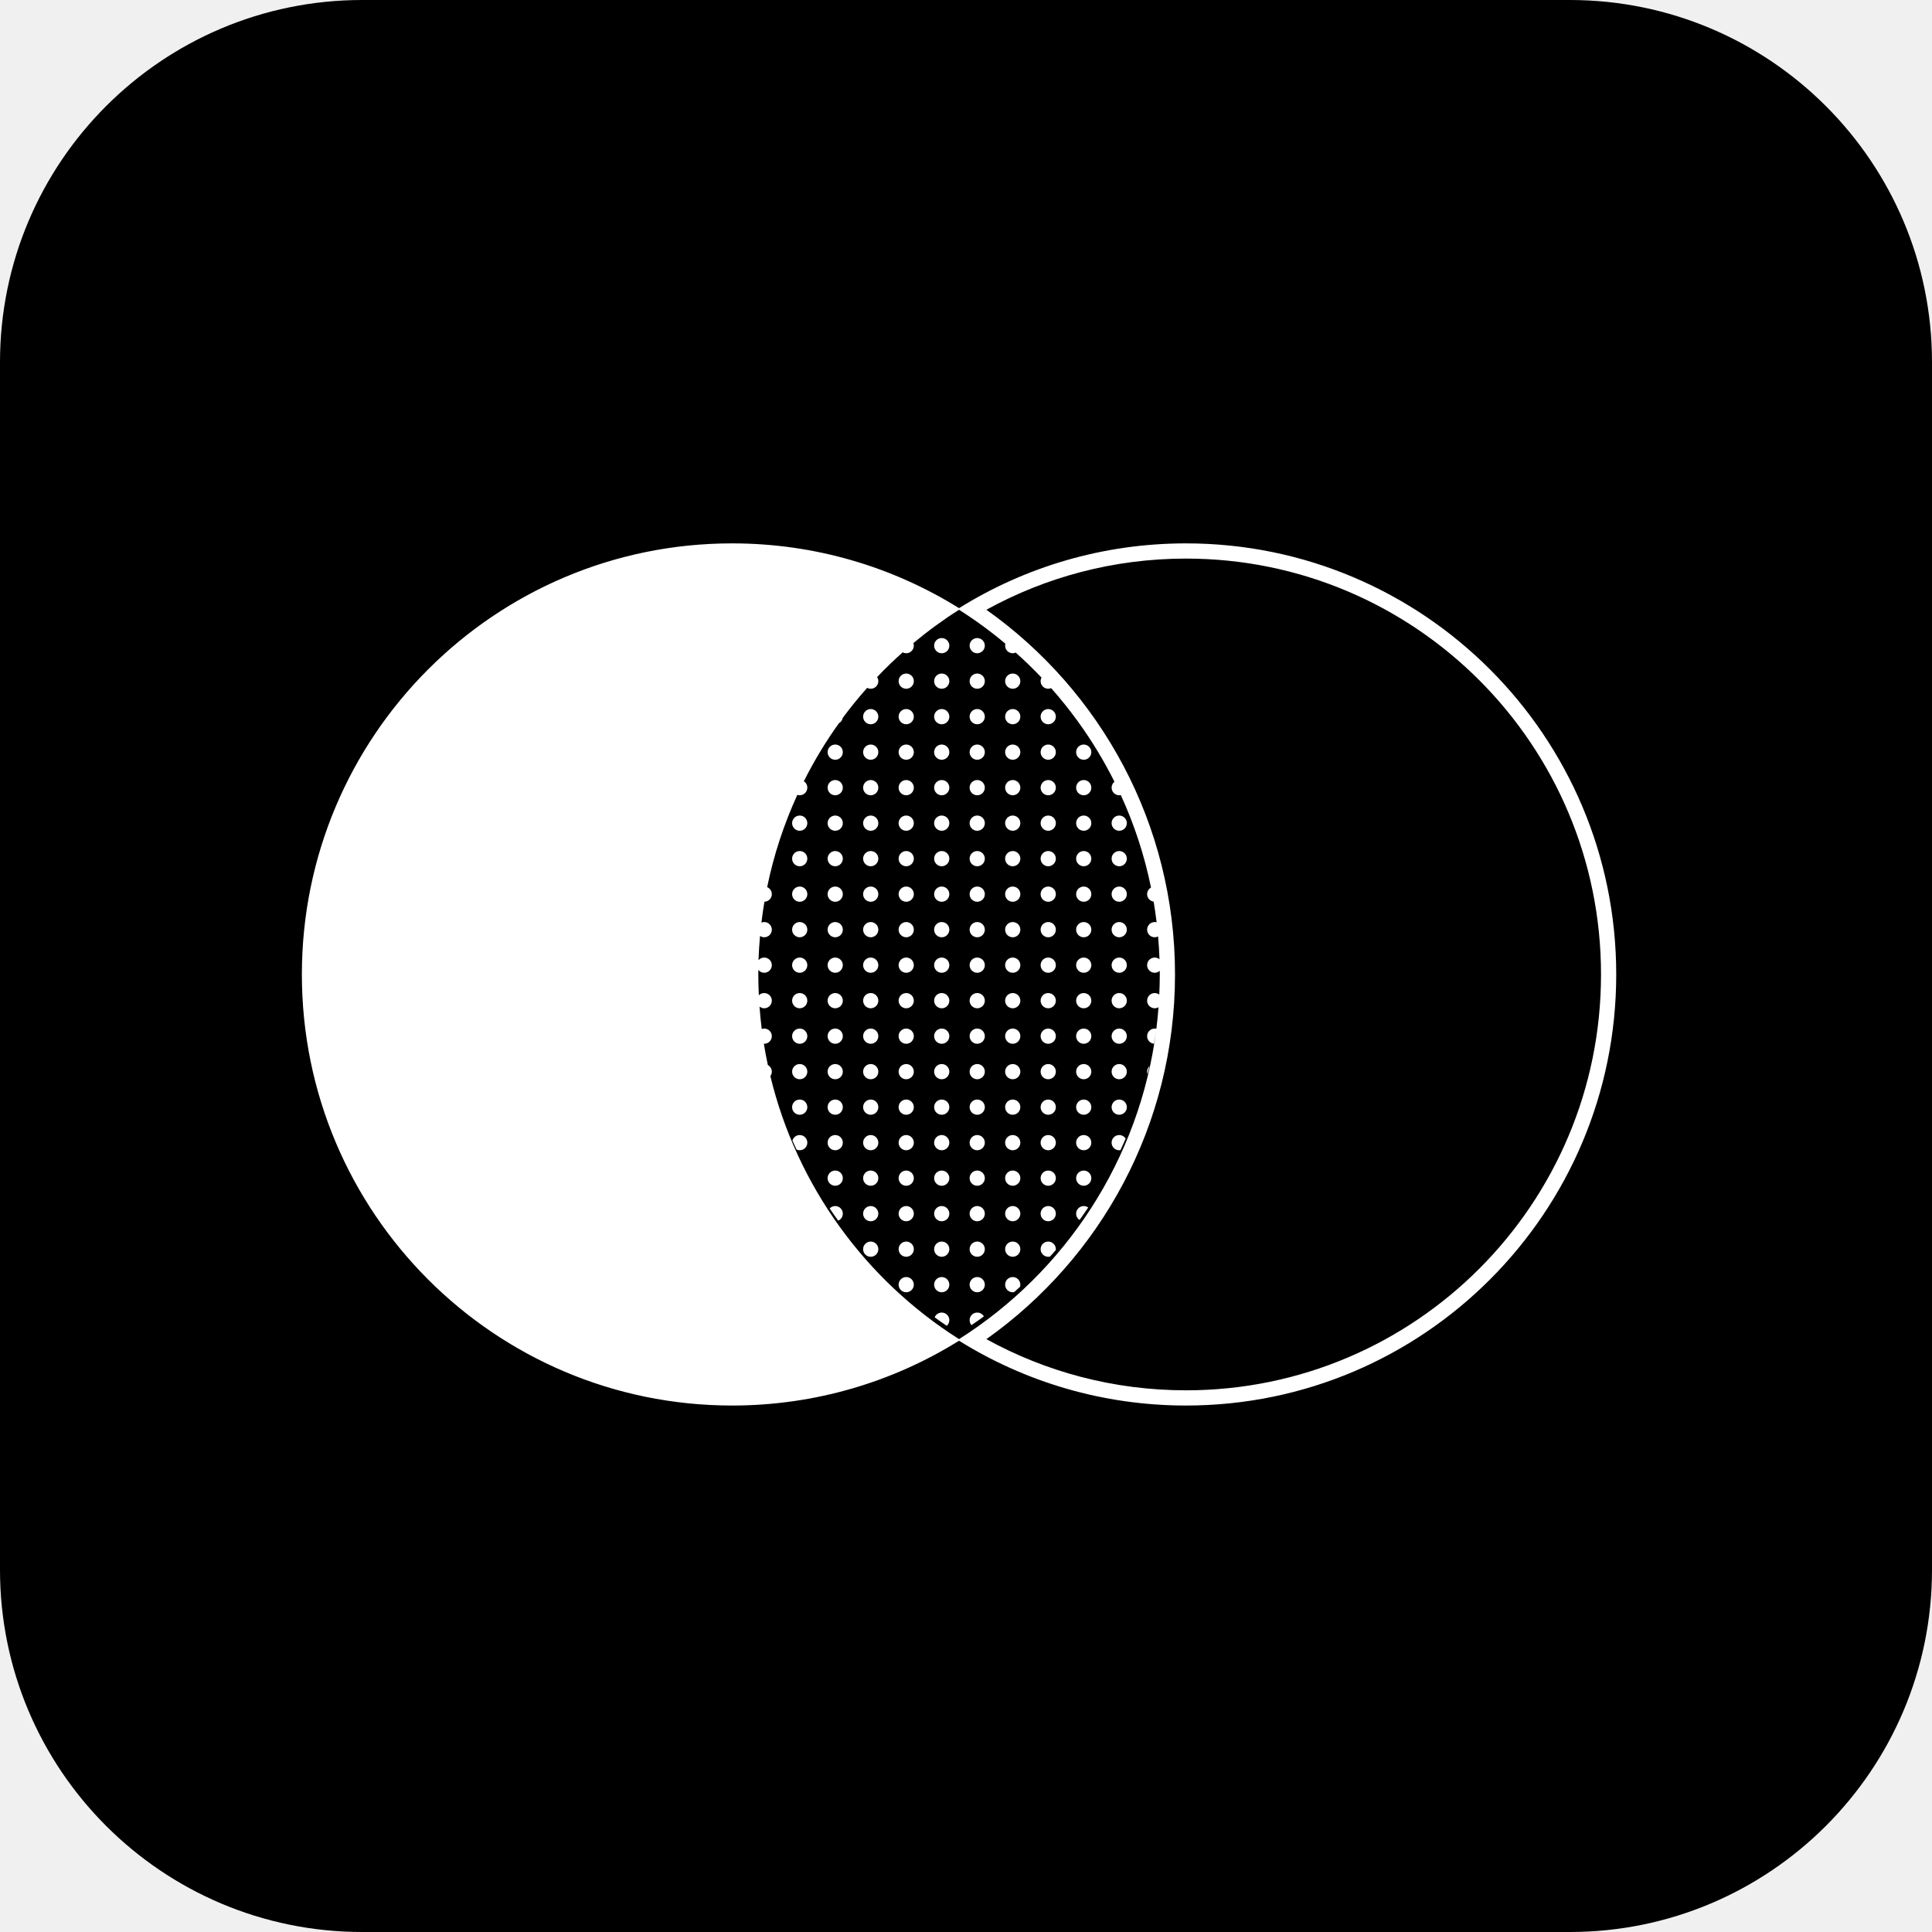
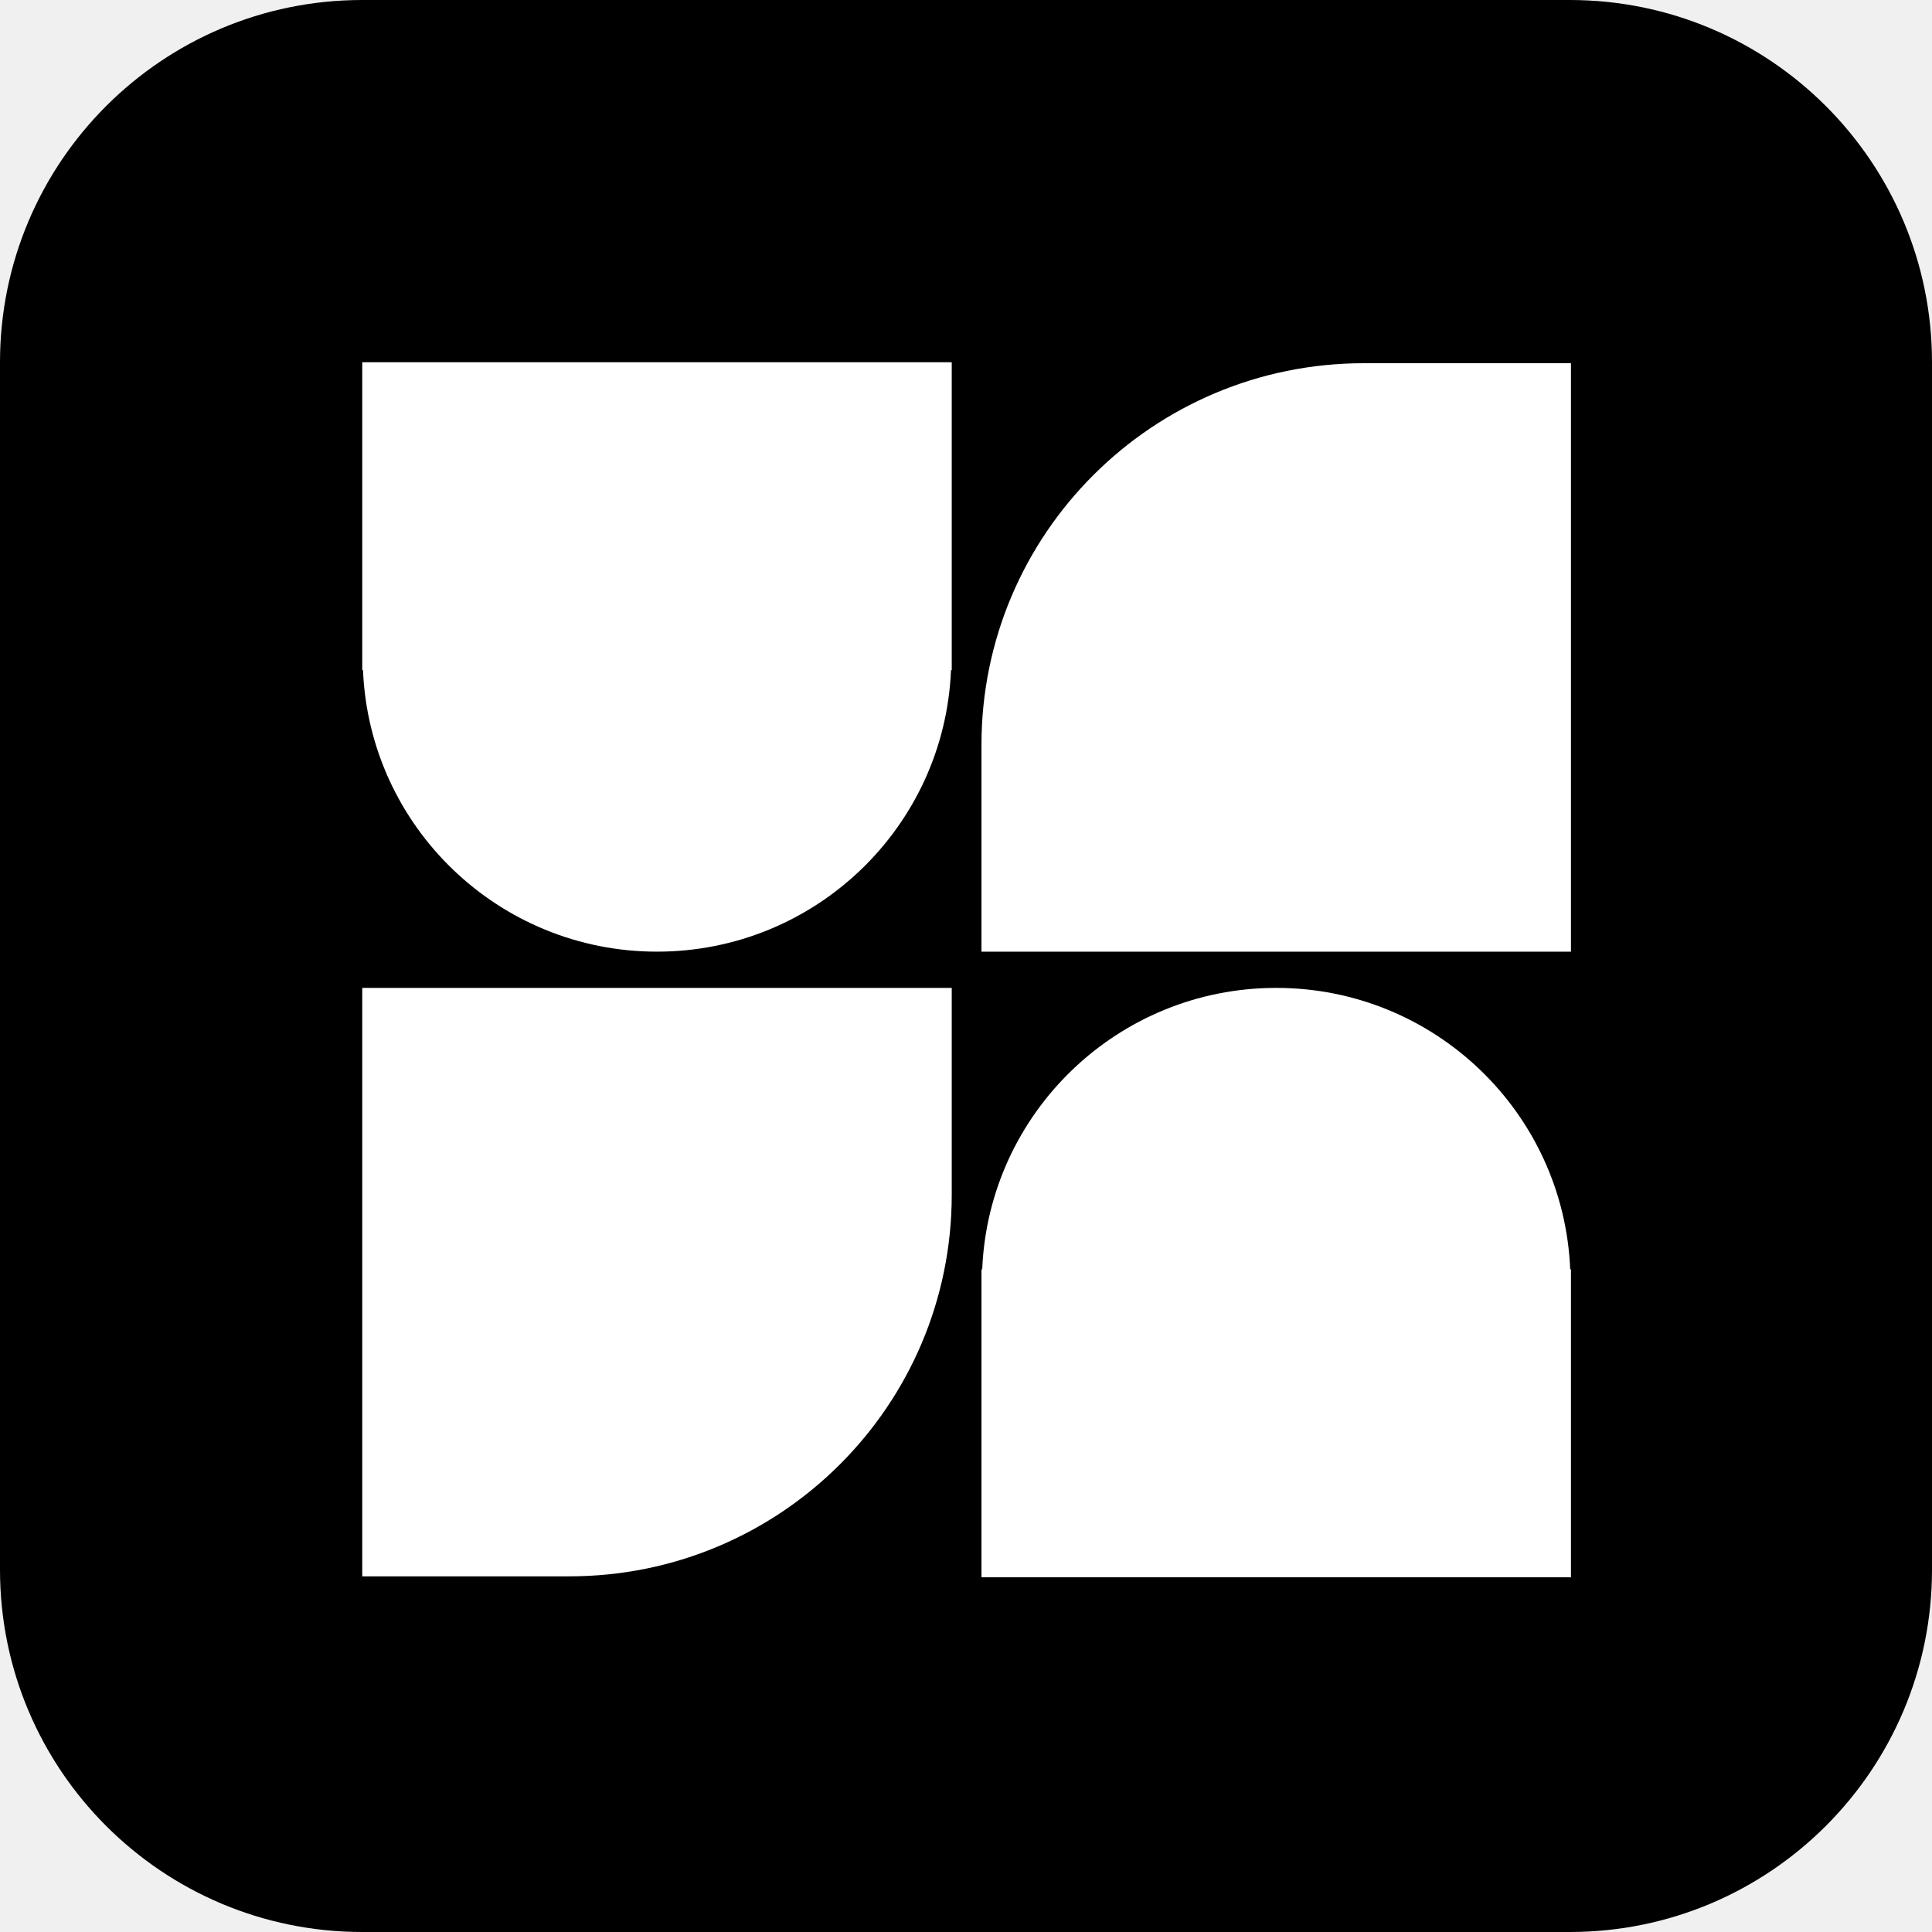
<svg xmlns="http://www.w3.org/2000/svg" width="32" height="32" viewBox="0 0 32 32" fill="none">
  <rect width="32" height="32" rx="6" ry="6" fill="black" />
-   <g transform="translate(5, 9) scale(0.34)">
-     <path d="M43.07 0C54.645 4.18094e-05 64.029 9.402 64.029 21C64.029 32.598 54.645 42 43.07 42C39.012 42 35.223 40.844 32.014 38.843C28.804 40.843 25.016 42 20.958 42C9.383 42 0 32.598 0 21C3.04934e-05 9.402 9.383 0 20.958 0C25.016 0 28.804 1.156 32.014 3.156C35.223 1.155 39.012 0 43.07 0ZM43.07 0.741C39.544 0.741 36.23 1.645 33.346 3.234C38.904 7.17 42.535 13.66 42.535 21C42.535 28.34 38.904 34.83 33.346 38.766C36.23 40.355 39.544 41.259 43.07 41.259C54.235 41.259 63.288 32.19 63.288 21C63.288 9.81 54.235 0.741 43.07 0.741ZM32.014 3.234C31.236 3.727 30.493 4.271 29.789 4.858C29.803 4.897 29.811 4.939 29.811 4.982C29.811 5.187 29.645 5.353 29.44 5.353C29.377 5.352 29.319 5.336 29.267 5.309C28.836 5.693 28.42 6.094 28.023 6.512C28.06 6.57 28.082 6.638 28.082 6.712C28.082 6.916 27.916 7.082 27.712 7.082C27.649 7.082 27.59 7.067 27.538 7.039C27.119 7.51 26.72 7.999 26.345 8.507C26.325 8.618 26.256 8.71 26.161 8.763C25.521 9.655 24.95 10.6 24.454 11.589C24.556 11.655 24.623 11.77 24.623 11.9C24.623 12.105 24.457 12.27 24.253 12.271C24.212 12.271 24.174 12.261 24.137 12.249C23.486 13.67 22.988 15.176 22.666 16.746C22.8 16.802 22.893 16.934 22.894 17.088C22.894 17.289 22.733 17.452 22.533 17.457C22.476 17.793 22.428 18.132 22.387 18.474C22.429 18.457 22.475 18.447 22.523 18.447C22.728 18.447 22.893 18.613 22.894 18.817C22.894 19.022 22.728 19.188 22.523 19.189C22.448 19.189 22.378 19.163 22.319 19.124C22.285 19.514 22.258 19.907 22.245 20.304C22.313 20.226 22.412 20.177 22.523 20.177C22.728 20.177 22.893 20.342 22.894 20.547C22.894 20.752 22.728 20.918 22.523 20.918C22.408 20.918 22.306 20.864 22.238 20.781C22.238 20.854 22.235 20.927 22.235 21C22.235 21.34 22.245 21.678 22.261 22.015C22.328 21.947 22.421 21.906 22.523 21.906C22.728 21.906 22.893 22.072 22.894 22.276C22.894 22.481 22.728 22.647 22.523 22.648C22.437 22.648 22.357 22.616 22.294 22.566C22.321 22.933 22.357 23.296 22.402 23.657C22.44 23.644 22.481 23.636 22.523 23.636C22.728 23.636 22.893 23.801 22.894 24.006C22.894 24.21 22.728 24.377 22.523 24.377C22.517 24.377 22.511 24.375 22.505 24.375C22.561 24.724 22.627 25.069 22.7 25.412C22.815 25.475 22.894 25.595 22.894 25.735C22.893 25.816 22.866 25.89 22.822 25.951C24.119 31.326 27.478 35.893 32.014 38.765C37.178 35.495 40.818 30.029 41.624 23.675C41.591 23.909 41.554 24.143 41.513 24.375C41.324 24.358 41.176 24.199 41.176 24.006C41.176 23.801 41.342 23.636 41.547 23.636C41.574 23.636 41.601 23.638 41.627 23.644C41.67 23.297 41.705 22.948 41.731 22.596C41.677 22.627 41.614 22.647 41.547 22.648C41.342 22.648 41.176 22.481 41.176 22.276C41.176 22.072 41.342 21.906 41.547 21.906C41.63 21.906 41.706 21.935 41.768 21.981C41.782 21.656 41.794 21.329 41.794 21C41.794 20.941 41.791 20.882 41.79 20.823C41.725 20.881 41.641 20.918 41.547 20.918C41.342 20.918 41.176 20.752 41.176 20.547C41.176 20.342 41.342 20.177 41.547 20.177C41.635 20.177 41.717 20.208 41.78 20.26C41.767 19.887 41.742 19.516 41.71 19.148C41.661 19.173 41.606 19.188 41.547 19.189C41.342 19.189 41.176 19.022 41.176 18.817C41.176 18.613 41.342 18.447 41.547 18.447C41.579 18.447 41.609 18.451 41.639 18.459C41.598 18.121 41.551 17.786 41.494 17.453C41.315 17.427 41.176 17.275 41.176 17.088C41.176 16.949 41.253 16.829 41.366 16.766C41.045 15.193 40.547 13.684 39.895 12.261C39.87 12.266 39.844 12.271 39.817 12.271C39.613 12.271 39.447 12.105 39.446 11.9C39.446 11.784 39.501 11.679 39.585 11.611C39.071 10.583 38.475 9.602 37.806 8.679C37.792 8.662 37.779 8.645 37.768 8.626C37.37 8.08 36.947 7.555 36.5 7.051C36.456 7.069 36.409 7.082 36.358 7.082C36.154 7.082 35.988 6.917 35.988 6.712C35.988 6.649 36.004 6.59 36.031 6.538C35.629 6.114 35.209 5.708 34.773 5.319C34.729 5.339 34.681 5.353 34.629 5.353C34.424 5.352 34.259 5.187 34.259 4.982C34.259 4.949 34.262 4.916 34.27 4.885C33.557 4.287 32.803 3.734 32.014 3.234ZM31.17 37.471C31.375 37.471 31.541 37.636 31.541 37.841C31.541 37.95 31.493 38.049 31.417 38.117C31.218 37.983 31.021 37.844 30.826 37.703C30.881 37.567 31.014 37.471 31.17 37.471ZM32.899 37.471C33.038 37.471 33.159 37.547 33.223 37.659C33.024 37.804 32.823 37.946 32.619 38.084C32.563 38.019 32.529 37.934 32.529 37.841C32.529 37.636 32.695 37.471 32.899 37.471ZM29.44 35.741C29.645 35.741 29.811 35.907 29.811 36.111C29.811 36.316 29.645 36.482 29.44 36.482C29.236 36.482 29.07 36.316 29.07 36.111C29.071 35.907 29.236 35.741 29.44 35.741ZM31.17 35.741C31.374 35.741 31.541 35.907 31.541 36.111C31.541 36.316 31.375 36.482 31.17 36.482C30.965 36.482 30.8 36.316 30.8 36.111C30.8 35.907 30.966 35.741 31.17 35.741ZM32.899 35.741C33.104 35.741 33.27 35.907 33.27 36.111C33.27 36.316 33.104 36.482 32.899 36.482C32.695 36.482 32.529 36.316 32.529 36.111C32.529 35.907 32.695 35.741 32.899 35.741ZM34.629 35.741C34.833 35.741 35 35.907 35 36.111C35 36.148 34.994 36.184 34.984 36.218C34.889 36.305 34.792 36.391 34.695 36.477C34.674 36.48 34.651 36.482 34.629 36.482C34.424 36.482 34.259 36.316 34.259 36.111C34.259 35.907 34.425 35.741 34.629 35.741ZM27.712 34.012C27.916 34.012 28.082 34.178 28.082 34.383C28.082 34.587 27.916 34.753 27.712 34.753C27.616 34.753 27.527 34.717 27.461 34.656C27.444 34.637 27.428 34.618 27.411 34.599C27.367 34.538 27.341 34.464 27.341 34.383C27.341 34.178 27.507 34.012 27.712 34.012ZM29.44 34.012C29.645 34.012 29.811 34.178 29.811 34.383C29.811 34.587 29.645 34.753 29.44 34.753C29.236 34.753 29.071 34.587 29.07 34.383C29.07 34.178 29.236 34.012 29.44 34.012ZM31.17 34.012C31.375 34.012 31.541 34.178 31.541 34.383C31.541 34.587 31.374 34.753 31.17 34.753C30.966 34.753 30.8 34.587 30.8 34.383C30.8 34.178 30.965 34.012 31.17 34.012ZM32.899 34.012C33.104 34.012 33.27 34.178 33.27 34.383C33.27 34.587 33.104 34.753 32.899 34.753C32.695 34.753 32.529 34.587 32.529 34.383C32.529 34.178 32.695 34.012 32.899 34.012ZM34.629 34.012C34.834 34.012 35 34.178 35 34.383C35 34.587 34.833 34.753 34.629 34.753C34.425 34.753 34.259 34.587 34.259 34.383C34.259 34.178 34.424 34.012 34.629 34.012ZM36.358 34.012C36.563 34.012 36.73 34.178 36.73 34.383C36.73 34.398 36.728 34.413 36.727 34.428C36.635 34.533 36.542 34.638 36.449 34.741C36.42 34.748 36.39 34.753 36.358 34.753C36.154 34.753 35.989 34.587 35.988 34.383C35.988 34.178 36.154 34.012 36.358 34.012ZM27.712 32.282C27.916 32.282 28.082 32.449 28.082 32.653C28.082 32.858 27.916 33.023 27.712 33.023C27.507 33.023 27.341 32.858 27.341 32.653C27.341 32.449 27.507 32.282 27.712 32.282ZM29.44 32.282C29.645 32.282 29.811 32.449 29.811 32.653C29.811 32.858 29.645 33.023 29.44 33.023C29.236 33.023 29.07 32.858 29.07 32.653C29.07 32.449 29.236 32.282 29.44 32.282ZM31.17 32.282C31.375 32.282 31.541 32.449 31.541 32.653C31.541 32.858 31.375 33.023 31.17 33.023C30.965 33.023 30.8 32.858 30.8 32.653C30.8 32.449 30.965 32.282 31.17 32.282ZM32.899 32.282C33.104 32.282 33.27 32.449 33.27 32.653C33.27 32.858 33.104 33.023 32.899 33.023C32.695 33.023 32.529 32.858 32.529 32.653C32.529 32.449 32.695 32.282 32.899 32.282ZM34.629 32.282C34.834 32.282 35 32.449 35 32.653C35 32.858 34.834 33.023 34.629 33.023C34.424 33.023 34.259 32.858 34.259 32.653C34.259 32.449 34.424 32.282 34.629 32.282ZM36.358 32.282C36.563 32.282 36.73 32.449 36.73 32.653C36.729 32.858 36.563 33.023 36.358 33.023C36.154 33.023 35.989 32.858 35.988 32.653C35.988 32.449 36.154 32.282 36.358 32.282ZM25.982 32.282C26.187 32.282 26.352 32.449 26.352 32.653C26.352 32.806 26.259 32.938 26.127 32.994C25.985 32.798 25.847 32.6 25.712 32.399C25.779 32.328 25.876 32.282 25.982 32.282ZM38.088 32.282C38.169 32.282 38.245 32.309 38.306 32.353C38.169 32.559 38.028 32.762 37.884 32.962C37.784 32.896 37.718 32.782 37.718 32.653C37.718 32.449 37.883 32.282 38.088 32.282ZM25.982 30.553C26.187 30.553 26.352 30.719 26.352 30.924C26.352 31.128 26.187 31.294 25.982 31.294C25.778 31.294 25.611 31.128 25.611 30.924C25.611 30.719 25.778 30.553 25.982 30.553ZM27.712 30.553C27.916 30.553 28.082 30.719 28.082 30.924C28.082 31.128 27.916 31.294 27.712 31.294C27.507 31.294 27.341 31.128 27.341 30.924C27.341 30.719 27.507 30.553 27.712 30.553ZM29.44 30.553C29.645 30.553 29.811 30.719 29.811 30.924C29.811 31.128 29.645 31.294 29.44 31.294C29.236 31.294 29.07 31.128 29.07 30.924C29.07 30.719 29.236 30.553 29.44 30.553ZM31.17 30.553C31.375 30.553 31.541 30.719 31.541 30.924C31.541 31.128 31.375 31.294 31.17 31.294C30.965 31.294 30.8 31.128 30.8 30.924C30.8 30.719 30.965 30.553 31.17 30.553ZM32.899 30.553C33.104 30.553 33.27 30.719 33.27 30.924C33.27 31.128 33.104 31.294 32.899 31.294C32.695 31.294 32.529 31.128 32.529 30.924C32.529 30.719 32.695 30.553 32.899 30.553ZM34.629 30.553C34.834 30.553 35 30.719 35 30.924C35 31.128 34.834 31.294 34.629 31.294C34.424 31.294 34.259 31.128 34.259 30.924C34.259 30.719 34.424 30.553 34.629 30.553ZM36.358 30.553C36.563 30.553 36.73 30.719 36.73 30.924C36.729 31.128 36.563 31.294 36.358 31.294C36.154 31.294 35.988 31.128 35.988 30.924C35.988 30.719 36.154 30.553 36.358 30.553ZM38.088 30.553C38.293 30.553 38.458 30.719 38.458 30.924C38.458 31.128 38.292 31.294 38.088 31.294C37.883 31.294 37.718 31.128 37.718 30.924C37.718 30.719 37.883 30.553 38.088 30.553ZM24.253 28.823C24.457 28.823 24.623 28.99 24.623 29.194C24.623 29.399 24.457 29.564 24.253 29.564C24.197 29.564 24.143 29.552 24.096 29.53C24.028 29.384 23.962 29.237 23.898 29.089C23.943 28.936 24.085 28.823 24.253 28.823ZM25.982 28.823C26.187 28.823 26.352 28.99 26.352 29.194C26.352 29.399 26.187 29.564 25.982 29.564C25.778 29.564 25.611 29.399 25.611 29.194C25.611 28.99 25.778 28.823 25.982 28.823ZM27.712 28.823C27.916 28.823 28.082 28.99 28.082 29.194C28.082 29.399 27.916 29.564 27.712 29.564C27.507 29.564 27.341 29.399 27.341 29.194C27.341 28.99 27.507 28.823 27.712 28.823ZM29.44 28.823C29.645 28.823 29.811 28.99 29.811 29.194C29.811 29.399 29.645 29.564 29.44 29.564C29.236 29.564 29.07 29.399 29.07 29.194C29.07 28.99 29.236 28.823 29.44 28.823ZM31.17 28.823C31.375 28.823 31.541 28.99 31.541 29.194C31.541 29.399 31.375 29.564 31.17 29.564C30.965 29.564 30.8 29.399 30.8 29.194C30.8 28.99 30.965 28.823 31.17 28.823ZM32.899 28.823C33.104 28.823 33.27 28.99 33.27 29.194C33.27 29.399 33.104 29.564 32.899 29.564C32.695 29.564 32.529 29.399 32.529 29.194C32.529 28.99 32.695 28.823 32.899 28.823ZM34.629 28.823C34.834 28.823 35 28.99 35 29.194C35 29.399 34.834 29.564 34.629 29.564C34.424 29.564 34.259 29.399 34.259 29.194C34.259 28.99 34.424 28.823 34.629 28.823ZM36.358 28.823C36.563 28.823 36.73 28.99 36.73 29.194C36.729 29.399 36.563 29.564 36.358 29.564C36.154 29.564 35.988 29.399 35.988 29.194C35.988 28.99 36.154 28.823 36.358 28.823ZM38.088 28.823C38.293 28.823 38.458 28.99 38.458 29.194C38.458 29.399 38.292 29.564 38.088 29.564C37.883 29.564 37.718 29.399 37.718 29.194C37.718 28.99 37.883 28.823 38.088 28.823ZM39.817 28.823C39.949 28.823 40.065 28.892 40.131 28.996C40.049 29.185 39.965 29.373 39.878 29.56C39.858 29.563 39.838 29.564 39.817 29.564C39.613 29.564 39.446 29.399 39.446 29.194C39.446 28.99 39.613 28.823 39.817 28.823ZM24.253 27.094C24.457 27.094 24.623 27.26 24.623 27.465C24.623 27.669 24.457 27.835 24.253 27.835C24.048 27.835 23.882 27.669 23.882 27.465C23.882 27.26 24.048 27.094 24.253 27.094ZM25.982 27.094C26.187 27.094 26.352 27.26 26.352 27.465C26.352 27.669 26.187 27.835 25.982 27.835C25.778 27.835 25.611 27.669 25.611 27.465C25.611 27.26 25.778 27.094 25.982 27.094ZM27.712 27.094C27.916 27.094 28.082 27.26 28.082 27.465C28.082 27.669 27.916 27.835 27.712 27.835C27.507 27.835 27.341 27.669 27.341 27.465C27.341 27.26 27.507 27.094 27.712 27.094ZM29.44 27.094C29.645 27.094 29.811 27.26 29.811 27.465C29.811 27.669 29.645 27.835 29.44 27.835C29.236 27.835 29.07 27.669 29.07 27.465C29.07 27.26 29.236 27.094 29.44 27.094ZM31.17 27.094C31.375 27.094 31.541 27.26 31.541 27.465C31.541 27.669 31.375 27.835 31.17 27.835C30.965 27.835 30.8 27.669 30.8 27.465C30.8 27.26 30.965 27.094 31.17 27.094ZM32.899 27.094C33.104 27.094 33.27 27.26 33.27 27.465C33.27 27.669 33.104 27.835 32.899 27.835C32.695 27.835 32.529 27.669 32.529 27.465C32.529 27.26 32.695 27.094 32.899 27.094ZM34.629 27.094C34.834 27.094 35 27.26 35 27.465C35 27.669 34.834 27.835 34.629 27.835C34.424 27.835 34.259 27.669 34.259 27.465C34.259 27.26 34.424 27.094 34.629 27.094ZM36.358 27.094C36.563 27.094 36.73 27.26 36.73 27.465C36.729 27.669 36.563 27.835 36.358 27.835C36.154 27.835 35.988 27.669 35.988 27.465C35.988 27.26 36.154 27.094 36.358 27.094ZM38.088 27.094C38.293 27.094 38.458 27.26 38.458 27.465C38.458 27.669 38.292 27.835 38.088 27.835C37.883 27.835 37.718 27.669 37.718 27.465C37.718 27.26 37.883 27.094 38.088 27.094ZM39.817 27.094C40.022 27.094 40.188 27.26 40.188 27.465C40.187 27.669 40.022 27.835 39.817 27.835C39.613 27.835 39.446 27.669 39.446 27.465C39.446 27.26 39.613 27.094 39.817 27.094ZM24.253 25.364C24.457 25.364 24.623 25.531 24.623 25.735C24.623 25.94 24.457 26.105 24.253 26.105C24.048 26.105 23.882 25.94 23.882 25.735C23.882 25.531 24.048 25.364 24.253 25.364ZM25.982 25.364C26.187 25.364 26.352 25.531 26.352 25.735C26.352 25.94 26.187 26.105 25.982 26.105C25.778 26.105 25.611 25.94 25.611 25.735C25.611 25.531 25.778 25.364 25.982 25.364ZM27.712 25.364C27.916 25.364 28.082 25.531 28.082 25.735C28.082 25.94 27.916 26.105 27.712 26.105C27.507 26.105 27.341 25.94 27.341 25.735C27.341 25.531 27.507 25.364 27.712 25.364ZM29.44 25.364C29.645 25.364 29.811 25.531 29.811 25.735C29.811 25.94 29.645 26.105 29.44 26.105C29.236 26.105 29.07 25.94 29.07 25.735C29.07 25.531 29.236 25.364 29.44 25.364ZM31.17 25.364C31.375 25.364 31.541 25.531 31.541 25.735C31.541 25.94 31.375 26.105 31.17 26.105C30.965 26.105 30.8 25.94 30.8 25.735C30.8 25.531 30.965 25.364 31.17 25.364ZM32.899 25.364C33.104 25.364 33.27 25.531 33.27 25.735C33.27 25.94 33.104 26.105 32.899 26.105C32.695 26.105 32.529 25.94 32.529 25.735C32.529 25.531 32.695 25.364 32.899 25.364ZM34.629 25.364C34.834 25.364 35 25.531 35 25.735C35 25.94 34.834 26.105 34.629 26.105C34.424 26.105 34.259 25.94 34.259 25.735C34.259 25.531 34.424 25.364 34.629 25.364ZM36.358 25.364C36.563 25.364 36.73 25.531 36.73 25.735C36.73 25.94 36.563 26.105 36.358 26.105C36.154 26.105 35.988 25.94 35.988 25.735C35.988 25.531 36.154 25.364 36.358 25.364ZM38.088 25.364C38.293 25.364 38.458 25.531 38.458 25.735C38.458 25.94 38.292 26.105 38.088 26.105C37.883 26.105 37.718 25.94 37.718 25.735C37.718 25.531 37.883 25.364 38.088 25.364ZM39.817 25.364C40.022 25.364 40.188 25.531 40.188 25.735C40.188 25.94 40.022 26.105 39.817 26.105C39.613 26.105 39.446 25.94 39.446 25.735C39.446 25.531 39.613 25.364 39.817 25.364ZM41.195 25.855C41.183 25.817 41.176 25.777 41.176 25.735C41.176 25.631 41.219 25.536 41.289 25.469C41.259 25.598 41.228 25.727 41.195 25.855ZM24.253 23.636C24.457 23.636 24.623 23.801 24.623 24.006C24.623 24.21 24.457 24.377 24.253 24.377C24.048 24.377 23.882 24.21 23.882 24.006C23.882 23.801 24.048 23.636 24.253 23.636ZM25.982 23.636C26.187 23.636 26.352 23.801 26.352 24.006C26.352 24.21 26.187 24.377 25.982 24.377C25.778 24.377 25.611 24.21 25.611 24.006C25.611 23.801 25.778 23.636 25.982 23.636ZM27.712 23.636C27.916 23.636 28.082 23.801 28.082 24.006C28.082 24.21 27.916 24.377 27.712 24.377C27.507 24.377 27.341 24.21 27.341 24.006C27.341 23.801 27.507 23.636 27.712 23.636ZM29.44 23.636C29.645 23.636 29.811 23.801 29.811 24.006C29.811 24.21 29.645 24.377 29.44 24.377C29.236 24.377 29.07 24.21 29.07 24.006C29.07 23.801 29.236 23.636 29.44 23.636ZM31.17 23.636C31.375 23.636 31.541 23.801 31.541 24.006C31.541 24.21 31.375 24.377 31.17 24.377C30.965 24.377 30.8 24.21 30.8 24.006C30.8 23.801 30.965 23.636 31.17 23.636ZM32.899 23.636C33.104 23.636 33.27 23.801 33.27 24.006C33.27 24.21 33.104 24.377 32.899 24.377C32.695 24.377 32.529 24.21 32.529 24.006C32.529 23.801 32.695 23.636 32.899 23.636ZM34.629 23.636C34.834 23.636 35 23.801 35 24.006C35 24.21 34.834 24.377 34.629 24.377C34.424 24.377 34.259 24.21 34.259 24.006C34.259 23.801 34.424 23.636 34.629 23.636ZM36.358 23.636C36.563 23.636 36.73 23.801 36.73 24.006C36.73 24.21 36.563 24.377 36.358 24.377C36.154 24.377 35.988 24.21 35.988 24.006C35.988 23.801 36.154 23.636 36.358 23.636ZM38.088 23.636C38.292 23.636 38.458 23.801 38.458 24.006C38.458 24.21 38.293 24.377 38.088 24.377C37.883 24.377 37.718 24.21 37.718 24.006C37.718 23.801 37.883 23.636 38.088 23.636ZM39.817 23.636C40.022 23.636 40.188 23.801 40.188 24.006C40.188 24.21 40.022 24.377 39.817 24.377C39.613 24.377 39.446 24.21 39.446 24.006C39.446 23.801 39.613 23.636 39.817 23.636ZM24.253 21.906C24.457 21.906 24.623 22.072 24.623 22.276C24.623 22.481 24.457 22.647 24.253 22.648C24.048 22.648 23.882 22.481 23.882 22.276C23.882 22.072 24.048 21.906 24.253 21.906ZM25.982 21.906C26.187 21.907 26.352 22.072 26.352 22.276C26.352 22.481 26.187 22.647 25.982 22.648C25.778 22.648 25.611 22.481 25.611 22.276C25.611 22.072 25.778 21.906 25.982 21.906ZM27.712 21.906C27.916 21.907 28.082 22.072 28.082 22.276C28.082 22.481 27.916 22.647 27.712 22.648C27.507 22.648 27.341 22.481 27.341 22.276C27.341 22.072 27.507 21.906 27.712 21.906ZM29.44 21.906C29.645 21.906 29.811 22.072 29.811 22.276C29.811 22.481 29.645 22.648 29.44 22.648C29.236 22.647 29.07 22.481 29.07 22.276C29.07 22.072 29.236 21.907 29.44 21.906ZM31.17 21.906C31.375 21.906 31.541 22.072 31.541 22.276C31.541 22.481 31.375 22.648 31.17 22.648C30.965 22.647 30.8 22.481 30.8 22.276C30.8 22.072 30.965 21.906 31.17 21.906ZM32.899 21.906C33.104 21.906 33.27 22.072 33.27 22.276C33.27 22.481 33.104 22.648 32.899 22.648C32.695 22.647 32.529 22.481 32.529 22.276C32.529 22.072 32.695 21.906 32.899 21.906ZM34.629 21.906C34.834 21.906 35 22.072 35 22.276C35 22.481 34.834 22.648 34.629 22.648C34.424 22.647 34.259 22.481 34.259 22.276C34.259 22.072 34.424 21.906 34.629 21.906ZM36.358 21.906C36.563 21.906 36.729 22.072 36.73 22.276C36.73 22.481 36.563 22.648 36.358 22.648C36.154 22.647 35.988 22.481 35.988 22.276C35.988 22.072 36.154 21.906 36.358 21.906ZM38.088 21.906C38.292 21.906 38.458 22.072 38.458 22.276C38.458 22.481 38.293 22.648 38.088 22.648C37.883 22.648 37.718 22.481 37.718 22.276C37.718 22.072 37.883 21.906 38.088 21.906ZM39.817 21.906C40.022 21.906 40.187 22.072 40.188 22.276C40.188 22.481 40.022 22.647 39.817 22.648C39.613 22.648 39.446 22.481 39.446 22.276C39.446 22.072 39.613 21.906 39.817 21.906ZM24.253 20.177C24.457 20.177 24.623 20.342 24.623 20.547C24.623 20.751 24.457 20.918 24.253 20.918C24.048 20.918 23.882 20.752 23.882 20.547C23.882 20.342 24.048 20.177 24.253 20.177ZM25.982 20.177C26.187 20.177 26.352 20.342 26.352 20.547C26.352 20.751 26.187 20.918 25.982 20.918C25.778 20.918 25.611 20.752 25.611 20.547C25.611 20.342 25.778 20.177 25.982 20.177ZM27.712 20.177C27.916 20.177 28.082 20.343 28.082 20.547C28.082 20.751 27.916 20.918 27.712 20.918C27.507 20.918 27.341 20.752 27.341 20.547C27.341 20.342 27.507 20.177 27.712 20.177ZM29.44 20.177C29.645 20.177 29.811 20.342 29.811 20.547C29.811 20.752 29.645 20.918 29.44 20.918C29.236 20.918 29.07 20.751 29.07 20.547C29.07 20.342 29.236 20.177 29.44 20.177ZM31.17 20.177C31.375 20.177 31.541 20.342 31.541 20.547C31.541 20.752 31.375 20.918 31.17 20.918C30.965 20.918 30.8 20.751 30.8 20.547C30.8 20.342 30.965 20.177 31.17 20.177ZM32.899 20.177C33.104 20.177 33.27 20.342 33.27 20.547C33.27 20.752 33.104 20.918 32.899 20.918C32.695 20.918 32.529 20.752 32.529 20.547C32.529 20.342 32.695 20.177 32.899 20.177ZM34.629 20.177C34.834 20.177 35 20.342 35 20.547C35 20.752 34.834 20.918 34.629 20.918C34.424 20.918 34.259 20.752 34.259 20.547C34.259 20.342 34.424 20.177 34.629 20.177ZM36.358 20.177C36.563 20.177 36.729 20.342 36.73 20.547C36.73 20.752 36.563 20.918 36.358 20.918C36.154 20.918 35.988 20.752 35.988 20.547C35.988 20.342 36.154 20.177 36.358 20.177ZM38.088 20.177C38.292 20.177 38.458 20.342 38.458 20.547C38.458 20.752 38.293 20.918 38.088 20.918C37.883 20.918 37.718 20.752 37.718 20.547C37.718 20.342 37.883 20.177 38.088 20.177ZM39.817 20.177C40.022 20.177 40.187 20.342 40.188 20.547C40.188 20.752 40.022 20.918 39.817 20.918C39.613 20.918 39.446 20.752 39.446 20.547C39.446 20.342 39.613 20.177 39.817 20.177ZM24.253 18.447C24.457 18.447 24.623 18.613 24.623 18.817C24.623 19.022 24.457 19.188 24.253 19.189C24.048 19.189 23.882 19.022 23.882 18.817C23.882 18.613 24.048 18.447 24.253 18.447ZM25.982 18.447C26.187 18.448 26.352 18.613 26.352 18.817C26.352 19.022 26.187 19.188 25.982 19.189C25.778 19.189 25.611 19.022 25.611 18.817C25.611 18.613 25.778 18.447 25.982 18.447ZM27.712 18.447C27.916 18.448 28.082 18.613 28.082 18.817C28.082 19.022 27.916 19.188 27.712 19.189C27.507 19.189 27.341 19.022 27.341 18.817C27.341 18.613 27.507 18.447 27.712 18.447ZM29.44 18.447C29.645 18.447 29.811 18.613 29.811 18.817C29.811 19.022 29.645 19.189 29.44 19.189C29.236 19.188 29.07 19.022 29.07 18.817C29.07 18.613 29.236 18.448 29.44 18.447ZM31.17 18.447C31.375 18.447 31.541 18.613 31.541 18.817C31.541 19.022 31.375 19.189 31.17 19.189C30.965 19.188 30.8 19.022 30.8 18.817C30.8 18.613 30.965 18.447 31.17 18.447ZM32.899 18.447C33.104 18.447 33.27 18.613 33.27 18.817C33.27 19.022 33.104 19.189 32.899 19.189C32.695 19.188 32.529 19.022 32.529 18.817C32.529 18.613 32.695 18.447 32.899 18.447ZM34.629 18.447C34.834 18.447 35 18.613 35 18.817C35 19.022 34.834 19.189 34.629 19.189C34.424 19.188 34.259 19.022 34.259 18.817C34.259 18.613 34.424 18.447 34.629 18.447ZM36.358 18.447C36.563 18.447 36.729 18.613 36.73 18.817C36.73 19.022 36.563 19.189 36.358 19.189C36.154 19.188 35.988 19.022 35.988 18.817C35.988 18.613 36.154 18.447 36.358 18.447ZM38.088 18.447C38.292 18.447 38.458 18.613 38.458 18.817C38.458 19.022 38.293 19.189 38.088 19.189C37.883 19.189 37.718 19.022 37.718 18.817C37.718 18.613 37.883 18.447 38.088 18.447ZM39.817 18.447C40.022 18.447 40.187 18.613 40.188 18.817C40.188 19.022 40.022 19.188 39.817 19.189C39.613 19.189 39.446 19.022 39.446 18.817C39.447 18.613 39.613 18.447 39.817 18.447ZM24.253 16.718C24.457 16.718 24.623 16.884 24.623 17.088C24.623 17.293 24.457 17.459 24.253 17.459C24.048 17.459 23.882 17.293 23.882 17.088C23.882 16.883 24.048 16.718 24.253 16.718ZM25.982 16.718C26.187 16.718 26.352 16.884 26.352 17.088C26.352 17.292 26.187 17.459 25.982 17.459C25.778 17.459 25.611 17.293 25.611 17.088C25.611 16.883 25.778 16.718 25.982 16.718ZM27.712 16.718C27.916 16.718 28.082 16.884 28.082 17.088C28.082 17.292 27.916 17.459 27.712 17.459C27.507 17.459 27.341 17.293 27.341 17.088C27.341 16.883 27.507 16.718 27.712 16.718ZM29.44 16.718C29.645 16.718 29.811 16.883 29.811 17.088C29.811 17.293 29.645 17.459 29.44 17.459C29.236 17.459 29.07 17.292 29.07 17.088C29.07 16.884 29.236 16.718 29.44 16.718ZM31.17 16.718C31.375 16.718 31.541 16.883 31.541 17.088C31.541 17.293 31.375 17.459 31.17 17.459C30.965 17.459 30.8 17.292 30.8 17.088C30.8 16.884 30.965 16.718 31.17 16.718ZM32.899 16.718C33.104 16.718 33.27 16.883 33.27 17.088C33.27 17.293 33.104 17.459 32.899 17.459C32.695 17.459 32.529 17.293 32.529 17.088C32.529 16.884 32.695 16.718 32.899 16.718ZM34.629 16.718C34.833 16.718 35 16.883 35 17.088C35 17.293 34.834 17.459 34.629 17.459C34.424 17.459 34.259 17.293 34.259 17.088C34.259 16.884 34.424 16.718 34.629 16.718ZM36.358 16.718C36.563 16.718 36.729 16.883 36.73 17.088C36.73 17.293 36.563 17.459 36.358 17.459C36.154 17.459 35.988 17.293 35.988 17.088C35.989 16.883 36.154 16.718 36.358 16.718ZM38.088 16.718C38.292 16.718 38.458 16.883 38.458 17.088C38.458 17.293 38.293 17.459 38.088 17.459C37.883 17.459 37.718 17.293 37.718 17.088C37.718 16.883 37.883 16.718 38.088 16.718ZM39.817 16.718C40.022 16.718 40.187 16.883 40.188 17.088C40.188 17.293 40.022 17.459 39.817 17.459C39.613 17.459 39.446 17.293 39.446 17.088C39.447 16.883 39.613 16.718 39.817 16.718ZM24.253 14.988C24.457 14.988 24.623 15.154 24.623 15.358C24.623 15.563 24.457 15.729 24.253 15.729C24.048 15.729 23.882 15.563 23.882 15.358C23.882 15.154 24.048 14.988 24.253 14.988ZM25.982 14.988C26.187 14.989 26.352 15.154 26.352 15.358C26.352 15.563 26.187 15.729 25.982 15.729C25.778 15.729 25.611 15.563 25.611 15.358C25.612 15.154 25.778 14.988 25.982 14.988ZM27.712 14.988C27.916 14.989 28.082 15.154 28.082 15.358C28.082 15.563 27.916 15.729 27.712 15.729C27.507 15.729 27.341 15.563 27.341 15.358C27.341 15.154 27.507 14.988 27.712 14.988ZM29.44 14.988C29.645 14.988 29.811 15.154 29.811 15.358C29.811 15.563 29.645 15.729 29.44 15.729C29.236 15.729 29.07 15.563 29.07 15.358C29.071 15.154 29.236 14.989 29.44 14.988ZM31.17 14.988C31.374 14.988 31.541 15.154 31.541 15.358C31.541 15.563 31.375 15.729 31.17 15.729C30.965 15.729 30.8 15.563 30.8 15.358C30.8 15.154 30.966 14.989 31.17 14.988ZM32.899 14.988C33.104 14.988 33.27 15.154 33.27 15.358C33.27 15.563 33.104 15.729 32.899 15.729C32.695 15.729 32.529 15.563 32.529 15.358C32.53 15.154 32.695 14.988 32.899 14.988ZM34.629 14.988C34.833 14.988 35 15.154 35 15.358C35 15.563 34.834 15.729 34.629 15.729C34.424 15.729 34.259 15.563 34.259 15.358C34.259 15.154 34.425 14.988 34.629 14.988ZM36.358 14.988C36.563 14.988 36.729 15.154 36.73 15.358C36.73 15.563 36.563 15.729 36.358 15.729C36.154 15.729 35.988 15.563 35.988 15.358C35.989 15.154 36.154 14.988 36.358 14.988ZM38.088 14.988C38.292 14.988 38.458 15.154 38.458 15.358C38.458 15.563 38.293 15.729 38.088 15.729C37.883 15.729 37.718 15.563 37.718 15.358C37.718 15.154 37.883 14.988 38.088 14.988ZM39.817 14.988C40.022 14.988 40.187 15.154 40.188 15.358C40.188 15.563 40.022 15.729 39.817 15.729C39.613 15.729 39.446 15.563 39.446 15.358C39.447 15.154 39.613 14.988 39.817 14.988ZM24.253 13.259C24.457 13.259 24.623 13.425 24.623 13.63C24.623 13.834 24.457 14 24.253 14C24.048 14 23.882 13.834 23.882 13.63C23.882 13.425 24.048 13.259 24.253 13.259ZM25.982 13.259C26.187 13.259 26.352 13.425 26.352 13.63C26.352 13.834 26.187 14 25.982 14C25.778 14 25.612 13.834 25.611 13.63C25.611 13.425 25.778 13.259 25.982 13.259ZM27.712 13.259C27.916 13.259 28.082 13.425 28.082 13.63C28.082 13.834 27.916 14 27.712 14C27.507 14 27.341 13.834 27.341 13.63C27.341 13.425 27.507 13.259 27.712 13.259ZM29.44 13.259C29.645 13.259 29.811 13.425 29.811 13.63C29.811 13.834 29.645 14 29.44 14C29.236 14 29.07 13.834 29.07 13.63C29.07 13.425 29.236 13.259 29.44 13.259ZM31.17 13.259C31.375 13.259 31.541 13.425 31.541 13.63C31.541 13.834 31.375 14 31.17 14C30.965 14 30.8 13.834 30.8 13.63C30.8 13.425 30.965 13.259 31.17 13.259ZM32.899 13.259C33.104 13.259 33.27 13.425 33.27 13.63C33.27 13.834 33.104 14 32.899 14C32.695 14 32.529 13.834 32.529 13.63C32.529 13.425 32.695 13.259 32.899 13.259ZM34.629 13.259C34.834 13.259 35 13.425 35 13.63C35 13.834 34.833 14 34.629 14C34.424 14 34.259 13.834 34.259 13.63C34.259 13.425 34.424 13.259 34.629 13.259ZM36.358 13.259C36.563 13.259 36.73 13.425 36.73 13.63C36.729 13.834 36.563 14 36.358 14C36.154 14 35.989 13.834 35.988 13.63C35.988 13.425 36.154 13.259 36.358 13.259ZM38.088 13.259C38.293 13.259 38.458 13.425 38.458 13.63C38.458 13.834 38.292 14 38.088 14C37.883 14 37.718 13.834 37.718 13.63C37.718 13.425 37.883 13.259 38.088 13.259ZM39.817 13.259C40.022 13.259 40.188 13.425 40.188 13.63C40.187 13.834 40.022 14 39.817 14C39.613 14 39.447 13.834 39.446 13.63C39.446 13.425 39.613 13.259 39.817 13.259ZM25.982 11.529C26.187 11.53 26.352 11.696 26.352 11.9C26.352 12.105 26.187 12.27 25.982 12.271C25.778 12.271 25.611 12.105 25.611 11.9C25.611 11.696 25.778 11.529 25.982 11.529ZM27.712 11.529C27.916 11.53 28.082 11.696 28.082 11.9C28.082 12.105 27.916 12.27 27.712 12.271C27.507 12.271 27.341 12.105 27.341 11.9C27.341 11.696 27.507 11.529 27.712 11.529ZM29.44 11.529C29.645 11.529 29.811 11.696 29.811 11.9C29.811 12.105 29.645 12.271 29.44 12.271C29.236 12.27 29.07 12.105 29.07 11.9C29.07 11.696 29.236 11.53 29.44 11.529ZM31.17 11.529C31.375 11.529 31.541 11.696 31.541 11.9C31.541 12.105 31.375 12.271 31.17 12.271C30.965 12.27 30.8 12.105 30.8 11.9C30.8 11.696 30.965 11.53 31.17 11.529ZM32.899 11.529C33.104 11.529 33.27 11.696 33.27 11.9C33.27 12.105 33.104 12.271 32.899 12.271C32.695 12.27 32.529 12.105 32.529 11.9C32.529 11.696 32.695 11.529 32.899 11.529ZM34.629 11.529C34.834 11.529 35 11.696 35 11.9C35 12.105 34.834 12.271 34.629 12.271C34.424 12.27 34.259 12.105 34.259 11.9C34.259 11.696 34.424 11.529 34.629 11.529ZM36.358 11.529C36.563 11.529 36.73 11.696 36.73 11.9C36.729 12.105 36.563 12.271 36.358 12.271C36.154 12.271 35.989 12.105 35.988 11.9C35.988 11.696 36.154 11.529 36.358 11.529ZM38.088 11.529C38.293 11.529 38.458 11.696 38.458 11.9C38.458 12.105 38.292 12.271 38.088 12.271C37.883 12.271 37.718 12.105 37.718 11.9C37.718 11.696 37.883 11.529 38.088 11.529ZM25.982 9.8C26.187 9.8 26.352 9.966 26.352 10.171C26.352 10.375 26.187 10.541 25.982 10.541C25.778 10.541 25.611 10.376 25.611 10.171C25.611 9.966 25.778 9.8 25.982 9.8ZM27.712 9.8C27.916 9.8 28.082 9.966 28.082 10.171C28.082 10.375 27.916 10.541 27.712 10.541C27.507 10.541 27.341 10.376 27.341 10.171C27.341 9.966 27.507 9.8 27.712 9.8ZM29.44 9.8C29.645 9.8 29.811 9.966 29.811 10.171C29.811 10.376 29.645 10.541 29.44 10.541C29.236 10.541 29.07 10.375 29.07 10.171C29.07 9.966 29.236 9.8 29.44 9.8ZM31.17 9.8C31.375 9.8 31.541 9.966 31.541 10.171C31.541 10.376 31.375 10.541 31.17 10.541C30.965 10.541 30.8 10.375 30.8 10.171C30.8 9.966 30.965 9.8 31.17 9.8ZM32.899 9.8C33.104 9.8 33.27 9.966 33.27 10.171C33.27 10.376 33.104 10.541 32.899 10.541C32.695 10.541 32.529 10.375 32.529 10.171C32.529 9.966 32.695 9.8 32.899 9.8ZM34.629 9.8C34.834 9.8 35 9.966 35 10.171C35 10.376 34.834 10.541 34.629 10.541C34.424 10.541 34.259 10.375 34.259 10.171C34.259 9.966 34.424 9.8 34.629 9.8ZM36.358 9.8C36.563 9.8 36.73 9.966 36.73 10.171C36.729 10.376 36.563 10.541 36.358 10.541C36.154 10.541 35.988 10.375 35.988 10.171C35.988 9.966 36.154 9.8 36.358 9.8ZM38.088 9.8C38.293 9.8 38.458 9.966 38.458 10.171C38.458 10.376 38.292 10.541 38.088 10.541C37.883 10.541 37.718 10.376 37.718 10.171C37.718 9.966 37.883 9.8 38.088 9.8ZM27.712 8.07C27.916 8.071 28.082 8.237 28.082 8.441C28.082 8.646 27.916 8.811 27.712 8.812C27.507 8.812 27.341 8.646 27.341 8.441C27.341 8.237 27.507 8.07 27.712 8.07ZM29.44 8.07C29.645 8.07 29.811 8.237 29.811 8.441C29.811 8.646 29.645 8.812 29.44 8.812C29.236 8.811 29.07 8.646 29.07 8.441C29.07 8.237 29.236 8.071 29.44 8.07ZM31.17 8.07C31.375 8.07 31.541 8.237 31.541 8.441C31.541 8.646 31.375 8.812 31.17 8.812C30.965 8.811 30.8 8.646 30.8 8.441C30.8 8.237 30.965 8.07 31.17 8.07ZM32.899 8.07C33.104 8.07 33.27 8.237 33.27 8.441C33.27 8.646 33.104 8.812 32.899 8.812C32.695 8.811 32.529 8.646 32.529 8.441C32.529 8.237 32.695 8.07 32.899 8.07ZM34.629 8.07C34.834 8.07 35 8.237 35 8.441C35 8.646 34.834 8.812 34.629 8.812C34.424 8.811 34.259 8.646 34.259 8.441C34.259 8.237 34.424 8.07 34.629 8.07ZM36.358 8.07C36.563 8.07 36.73 8.237 36.73 8.441C36.729 8.646 36.563 8.812 36.358 8.812C36.154 8.811 35.988 8.646 35.988 8.441C35.988 8.237 36.154 8.07 36.358 8.07ZM29.44 6.341C29.645 6.341 29.811 6.507 29.811 6.712C29.811 6.917 29.645 7.082 29.44 7.082C29.236 7.082 29.07 6.916 29.07 6.712C29.07 6.507 29.236 6.341 29.44 6.341ZM31.17 6.341C31.375 6.341 31.541 6.507 31.541 6.712C31.541 6.917 31.375 7.082 31.17 7.082C30.965 7.082 30.8 6.916 30.8 6.712C30.8 6.507 30.965 6.341 31.17 6.341ZM32.899 6.341C33.104 6.341 33.27 6.507 33.27 6.712C33.27 6.917 33.104 7.082 32.899 7.082C32.695 7.082 32.529 6.916 32.529 6.712C32.529 6.507 32.695 6.341 32.899 6.341ZM34.629 6.341C34.834 6.341 35 6.507 35 6.712C35 6.917 34.834 7.082 34.629 7.082C34.424 7.082 34.259 6.916 34.259 6.712C34.259 6.507 34.424 6.341 34.629 6.341ZM31.17 4.612C31.375 4.612 31.541 4.778 31.541 4.982C31.541 5.187 31.375 5.353 31.17 5.353C30.965 5.352 30.8 5.187 30.8 4.982C30.8 4.778 30.965 4.612 31.17 4.612ZM32.899 4.612C33.104 4.612 33.27 4.778 33.27 4.982C33.27 5.187 33.104 5.353 32.899 5.353C32.695 5.352 32.529 5.187 32.529 4.982C32.529 4.778 32.695 4.612 32.899 4.612Z" fill="white" />
+   <g transform="translate(6, 6) scale(0.035)">
+     <path d="M432.513 296.075C507.478 296.075 568.6 355.206 571.642 429.29H572V575H293.031V429.29H293.389C296.431 355.206 357.549 296.076 432.513 296.075ZM278.969 393.927C278.969 493.679 197.958 574.544 98.028 574.545H0V296.075H278.969V393.927ZM278.969 145.71H278.611C275.569 219.794 214.451 278.924 139.487 278.925C64.522 278.925 3.4 219.794 0.358 145.71H0V0H278.969V145.71ZM572 278.925H293.031V181.073C293.031 81.321 374.042 0.456 473.972 0.455H572V278.925Z" fill="white" />
  </g>
</svg>
